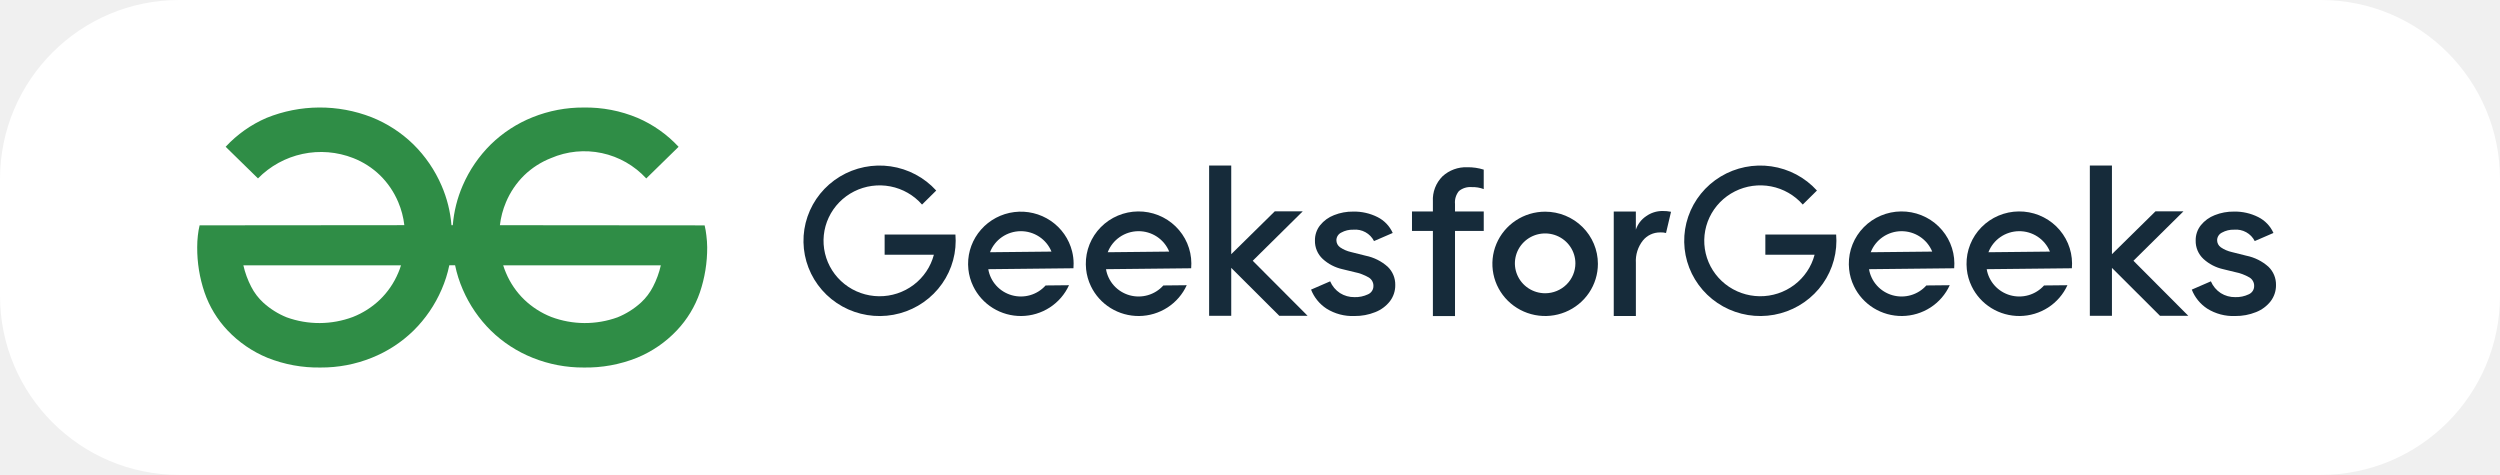
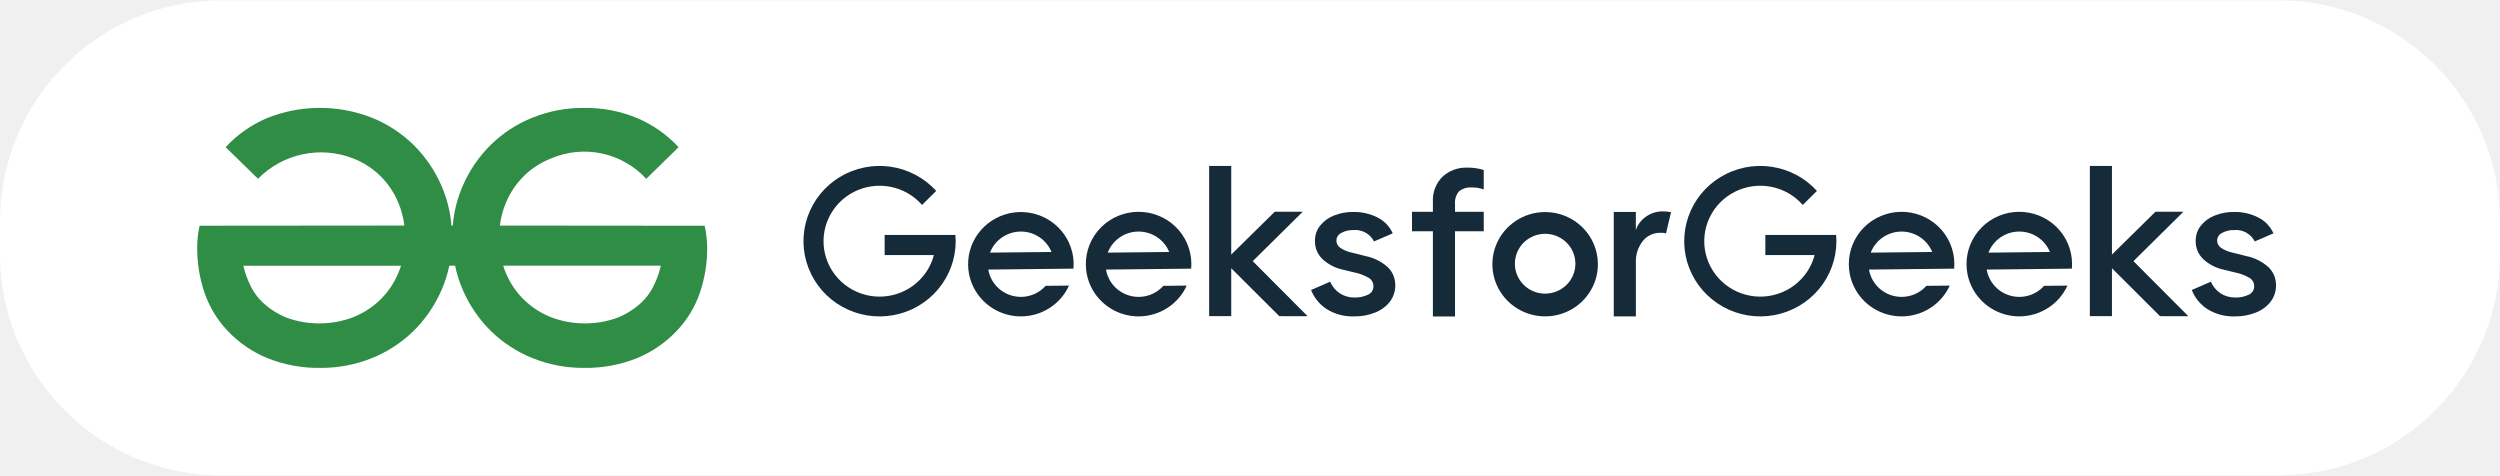
- <svg xmlns="http://www.w3.org/2000/svg" width="279" height="53" viewBox="0 0 279 53" fill="none">
-   <rect width="279" height="53" rx="20" fill="white" />
+ <svg xmlns="http://www.w3.org/2000/svg" width="226" height="43" viewBox="0 0 226 43" fill="none">
+   <rect y="0.034" width="226" height="42.932" rx="20" fill="white" />
  <g clip-path="url(#clip0)">
-     <path d="M78.831 26.277C78.79 25.898 78.725 25.523 78.637 25.152L55.789 25.132C55.892 24.251 56.119 23.389 56.465 22.572C56.936 21.444 57.629 20.421 58.501 19.564C59.361 18.733 60.376 18.081 61.489 17.645C63.278 16.874 65.262 16.679 67.167 17.085C69.072 17.491 70.804 18.48 72.122 19.914L75.73 16.384C74.451 15.005 72.898 13.908 71.171 13.163C69.263 12.361 67.209 11.965 65.139 12C63.186 11.988 61.248 12.357 59.435 13.085C57.7 13.779 56.118 14.807 54.78 16.111C53.446 17.428 52.379 18.989 51.637 20.71C51.028 22.113 50.654 23.607 50.532 25.132H50.383C50.26 23.607 49.886 22.113 49.276 20.71C48.534 18.989 47.467 17.427 46.133 16.111C44.795 14.806 43.213 13.778 41.478 13.085C37.7 11.61 33.501 11.637 29.741 13.159C28.015 13.905 26.462 15.001 25.183 16.38L28.791 19.911C30.146 18.532 31.877 17.582 33.767 17.178C35.657 16.775 37.625 16.936 39.425 17.642C40.538 18.077 41.553 18.73 42.411 19.561C43.284 20.417 43.977 21.44 44.449 22.568C44.795 23.385 45.022 24.247 45.124 25.128L22.277 25.148C22.188 25.519 22.124 25.895 22.082 26.273C22.032 26.711 22.007 27.151 22.008 27.591C21.998 29.307 22.274 31.012 22.826 32.636C23.368 34.211 24.241 35.653 25.386 36.864C26.639 38.19 28.16 39.235 29.848 39.929C31.735 40.682 33.753 41.051 35.784 41.015C37.737 41.027 39.674 40.658 41.486 39.929C43.222 39.237 44.805 38.208 46.142 36.903C47.477 35.587 48.544 34.026 49.285 32.305C49.664 31.438 49.951 30.533 50.142 29.606H50.789C50.98 30.533 51.267 31.438 51.645 32.305C52.386 34.026 53.454 35.587 54.788 36.903C56.126 38.208 57.708 39.236 59.443 39.929C61.256 40.658 63.194 41.027 65.147 41.015C67.178 41.051 69.196 40.682 71.082 39.929C72.77 39.236 74.291 38.191 75.544 36.864C76.689 35.653 77.563 34.211 78.105 32.636C78.657 31.011 78.933 29.307 78.923 27.591C78.918 27.152 78.887 26.713 78.831 26.277ZM44.444 30.447C43.97 31.579 43.27 32.602 42.387 33.453C41.519 34.282 40.498 34.935 39.381 35.374C37 36.265 34.38 36.279 31.99 35.413C31.026 35.023 30.139 34.465 29.371 33.764C28.824 33.259 28.371 32.661 28.033 31.998C27.642 31.243 27.349 30.442 27.16 29.613H44.752C44.665 29.896 44.562 30.175 44.445 30.448L44.444 30.447ZM72.876 31.998C72.537 32.661 72.084 33.259 71.537 33.764C70.769 34.465 69.882 35.023 68.918 35.413C66.528 36.279 63.908 36.265 61.528 35.374C60.411 34.934 59.389 34.282 58.521 33.453C57.637 32.602 56.938 31.579 56.465 30.447C56.347 30.174 56.244 29.894 56.156 29.61H65.02H73.749C73.56 30.44 73.267 31.243 72.876 31.999L72.876 31.998Z" fill="#2F8D46" />
+     <path d="M63.856 21.32C63.823 21.013 63.77 20.708 63.699 20.408L45.191 20.392C45.274 19.678 45.458 18.98 45.738 18.318C46.12 17.404 46.681 16.576 47.388 15.882C48.084 15.209 48.907 14.68 49.808 14.327C51.257 13.703 52.865 13.544 54.408 13.874C55.951 14.203 57.354 15.004 58.422 16.165L61.344 13.305C60.308 12.188 59.05 11.3 57.651 10.697C56.106 10.047 54.442 9.726 52.765 9.755C51.183 9.745 49.613 10.043 48.145 10.633C46.739 11.195 45.458 12.028 44.373 13.085C43.293 14.151 42.429 15.416 41.828 16.81C41.334 17.946 41.032 19.157 40.932 20.392H40.812C40.712 19.157 40.409 17.946 39.915 16.81C39.315 15.415 38.45 14.151 37.37 13.085C36.286 12.028 35.004 11.195 33.598 10.633C30.538 9.439 27.137 9.46 24.092 10.694C22.693 11.297 21.435 12.186 20.399 13.302L23.322 16.162C24.42 15.046 25.821 14.276 27.352 13.949C28.884 13.622 30.477 13.753 31.935 14.324C32.837 14.677 33.659 15.206 34.355 15.879C35.062 16.573 35.623 17.401 36.005 18.315C36.285 18.977 36.47 19.675 36.552 20.389L18.045 20.405C17.974 20.705 17.921 21.009 17.888 21.316C17.846 21.671 17.826 22.027 17.827 22.384C17.819 23.773 18.043 25.154 18.49 26.47C18.929 27.746 19.636 28.914 20.564 29.895C21.579 30.97 22.811 31.816 24.178 32.378C25.706 32.987 27.341 33.286 28.986 33.258C30.569 33.267 32.138 32.969 33.606 32.378C35.012 31.817 36.293 30.984 37.377 29.927C38.458 28.861 39.322 27.596 39.922 26.202C40.23 25.5 40.462 24.767 40.617 24.016H41.141C41.296 24.767 41.528 25.5 41.835 26.202C42.435 27.596 43.299 28.861 44.38 29.927C45.464 30.984 46.745 31.817 48.151 32.378C49.62 32.968 51.189 33.267 52.772 33.258C54.417 33.287 56.051 32.988 57.579 32.378C58.946 31.817 60.178 30.97 61.193 29.895C62.121 28.914 62.829 27.747 63.268 26.47C63.715 25.154 63.939 23.773 63.931 22.384C63.926 22.028 63.901 21.673 63.856 21.32ZM36.001 24.697C35.618 25.614 35.05 26.443 34.335 27.133C33.632 27.804 32.804 28.332 31.9 28.688C29.971 29.41 27.849 29.421 25.913 28.72C25.132 28.404 24.414 27.951 23.792 27.384C23.349 26.975 22.982 26.491 22.707 25.954C22.391 25.342 22.154 24.693 22.001 24.021H36.251C36.18 24.251 36.097 24.477 36.002 24.698L36.001 24.697ZM59.032 25.954C58.758 26.491 58.391 26.975 57.948 27.384C57.326 27.951 56.607 28.404 55.826 28.72C53.89 29.421 51.768 29.41 49.84 28.688C48.935 28.332 48.108 27.804 47.404 27.133C46.688 26.443 46.122 25.614 45.738 24.697C45.643 24.476 45.56 24.249 45.488 24.019H52.668H59.739C59.587 24.692 59.349 25.342 59.032 25.954L59.032 25.954Z" fill="#2F8D46" />
  </g>
  <g clip-path="url(#clip1)">
-     <path d="M142.767 35.242L137.406 29.896V35.242H134.938V18.475H137.406V28.367L142.264 23.586H145.385L139.805 29.102L145.93 35.246L142.767 35.242Z" fill="#162B3A" />
-     <path d="M180.094 35.267V23.611H182.561V25.63C182.766 25.015 183.173 24.485 183.716 24.122C184.243 23.749 184.875 23.548 185.523 23.546C185.847 23.54 186.17 23.57 186.487 23.635L185.928 26.003C185.71 25.943 185.482 25.921 185.256 25.938C184.89 25.937 184.529 26.016 184.199 26.172C183.869 26.328 183.578 26.555 183.349 26.837C182.789 27.546 182.51 28.433 182.564 29.331V35.264L180.094 35.267Z" fill="#162B3A" />
-     <path d="M148.033 34.439C147.252 33.926 146.652 33.186 146.314 32.321L148.446 31.396C148.674 31.931 149.056 32.387 149.544 32.708C150.028 33.013 150.591 33.17 151.164 33.16C151.683 33.176 152.197 33.069 152.665 32.848C152.849 32.769 153.005 32.639 153.113 32.472C153.222 32.305 153.278 32.111 153.274 31.913C153.279 31.723 153.233 31.536 153.141 31.37C153.05 31.203 152.915 31.064 152.752 30.965C152.253 30.677 151.709 30.474 151.142 30.363L149.815 30.04C148.994 29.858 148.235 29.465 147.618 28.9C147.333 28.636 147.109 28.316 146.959 27.96C146.809 27.604 146.737 27.221 146.748 26.835C146.738 26.221 146.941 25.621 147.325 25.137C147.733 24.631 148.27 24.242 148.88 24.008C149.558 23.739 150.282 23.605 151.012 23.613C151.955 23.593 152.889 23.803 153.731 24.226C154.487 24.605 155.086 25.232 155.428 25.999L153.34 26.903C153.129 26.486 152.797 26.142 152.385 25.915C151.974 25.688 151.503 25.59 151.034 25.633C150.563 25.617 150.096 25.729 149.685 25.956C149.525 26.033 149.39 26.152 149.294 26.3C149.198 26.448 149.145 26.619 149.141 26.795C149.139 26.953 149.175 27.108 149.247 27.249C149.319 27.389 149.425 27.51 149.555 27.601C149.924 27.851 150.337 28.03 150.773 28.128L152.405 28.537C153.325 28.723 154.177 29.15 154.873 29.773C155.146 30.037 155.361 30.354 155.505 30.704C155.649 31.053 155.719 31.429 155.711 31.806C155.722 32.46 155.511 33.099 155.113 33.622C154.687 34.166 154.119 34.586 153.471 34.837C152.739 35.13 151.955 35.277 151.165 35.267C150.06 35.314 148.967 35.025 148.033 34.439V34.439Z" fill="#162B3A" />
-     <path d="M172.438 23.623C171.273 23.623 170.135 23.964 169.167 24.604C168.198 25.244 167.444 26.153 166.998 27.217C166.552 28.28 166.436 29.451 166.663 30.58C166.89 31.709 167.451 32.747 168.274 33.561C169.098 34.375 170.147 34.929 171.289 35.154C172.431 35.379 173.615 35.264 174.691 34.823C175.767 34.382 176.687 33.636 177.334 32.679C177.981 31.721 178.326 30.596 178.326 29.444C178.326 27.9 177.706 26.42 176.601 25.328C175.497 24.236 173.999 23.623 172.438 23.623V23.623ZM172.438 32.727C171.77 32.727 171.117 32.531 170.562 32.164C170.007 31.798 169.574 31.276 169.319 30.666C169.063 30.057 168.996 29.385 169.127 28.738C169.257 28.09 169.579 27.496 170.051 27.029C170.523 26.562 171.124 26.244 171.779 26.115C172.434 25.987 173.113 26.053 173.73 26.305C174.347 26.558 174.874 26.986 175.245 27.535C175.616 28.084 175.814 28.729 175.814 29.389C175.814 30.274 175.458 31.123 174.825 31.749C174.192 32.375 173.333 32.727 172.438 32.727Z" fill="#162B3A" />
-     <path d="M119.797 29.938C119.811 29.755 119.819 29.57 119.816 29.386C119.813 28.937 119.756 28.491 119.647 28.055C119.303 26.668 118.454 25.454 117.263 24.645C116.072 23.836 114.622 23.488 113.188 23.667C111.755 23.846 110.438 24.541 109.489 25.618C108.539 26.695 108.023 28.079 108.039 29.508C108.039 29.694 108.053 29.879 108.071 30.061C108.14 30.713 108.322 31.349 108.609 31.941C109.091 32.946 109.854 33.793 110.808 34.382C111.761 34.971 112.866 35.279 113.99 35.267C115.115 35.255 116.212 34.925 117.153 34.316C118.094 33.707 118.839 32.844 119.3 31.83L116.691 31.857C116.23 32.373 115.63 32.749 114.961 32.942C114.292 33.135 113.581 33.137 112.912 32.947C112.242 32.757 111.64 32.383 111.177 31.869C110.713 31.354 110.406 30.721 110.292 30.041L119.797 29.938ZM110.484 28.149C110.747 27.465 111.212 26.874 111.82 26.455C112.427 26.036 113.149 25.808 113.889 25.8C114.63 25.792 115.356 26.006 115.972 26.412C116.589 26.818 117.067 27.399 117.344 28.078L110.484 28.149Z" fill="#162B3A" />
-     <path d="M132.935 29.939C132.949 29.755 132.957 29.571 132.955 29.386C132.951 28.619 132.794 27.86 132.492 27.154C132.19 26.447 131.75 25.806 131.197 25.268C130.644 24.73 129.989 24.305 129.27 24.018C128.55 23.731 127.781 23.588 127.005 23.596C126.229 23.604 125.462 23.763 124.749 24.065C124.036 24.367 123.39 24.805 122.849 25.355C122.307 25.904 121.881 26.554 121.594 27.267C121.308 27.98 121.166 28.741 121.178 29.508C121.178 29.695 121.192 29.879 121.21 30.061C121.279 30.713 121.461 31.35 121.747 31.941C122.229 32.946 122.992 33.793 123.946 34.382C124.9 34.971 126.004 35.278 127.129 35.267C128.253 35.255 129.351 34.925 130.292 34.316C131.233 33.707 131.978 32.844 132.439 31.83L129.829 31.857C129.368 32.373 128.768 32.75 128.099 32.943C127.43 33.136 126.719 33.138 126.05 32.948C125.38 32.758 124.778 32.384 124.314 31.869C123.851 31.355 123.544 30.721 123.43 30.041L132.935 29.939ZM123.623 28.15C123.886 27.465 124.351 26.874 124.959 26.455C125.566 26.036 126.288 25.808 127.028 25.8C127.769 25.792 128.495 26.006 129.111 26.412C129.728 26.819 130.206 27.399 130.483 28.078L123.623 28.15Z" fill="#162B3A" />
-     <path d="M162.823 21.314C163.227 20.99 163.743 20.835 164.261 20.881C164.712 20.866 165.162 20.941 165.584 21.102V18.93C164.99 18.744 164.37 18.654 163.747 18.664C162.729 18.626 161.737 18.989 160.988 19.673C160.62 20.04 160.333 20.479 160.148 20.962C159.962 21.446 159.882 21.962 159.911 22.479V23.597H157.578V25.77H159.911V35.272H162.379V25.769H165.586V23.596H162.379V22.762C162.353 22.504 162.379 22.243 162.456 21.994C162.532 21.746 162.657 21.515 162.823 21.314V21.314Z" fill="#162B3A" />
-     <path d="M106.654 26.87C106.655 28.833 105.96 30.733 104.691 32.242C103.422 33.751 101.659 34.773 99.707 35.13C97.755 35.488 95.739 35.158 94.007 34.199C92.276 33.239 90.939 31.71 90.229 29.878C89.519 28.045 89.481 26.024 90.12 24.167C90.76 22.309 92.038 20.731 93.731 19.708C95.425 18.684 97.428 18.28 99.391 18.564C101.355 18.849 103.157 19.804 104.482 21.265L102.899 22.83C101.984 21.783 100.741 21.069 99.368 20.803C97.995 20.537 96.571 20.733 95.324 21.361C94.077 21.989 93.079 23.012 92.489 24.266C91.899 25.521 91.751 26.934 92.07 28.282C92.388 29.629 93.154 30.832 94.245 31.698C95.336 32.565 96.689 33.044 98.088 33.061C99.487 33.078 100.851 32.63 101.963 31.79C103.075 30.95 103.87 29.766 104.221 28.427H98.725V26.176H106.626C106.645 26.404 106.654 26.635 106.654 26.87Z" fill="#162B3A" />
-     <path d="M241.054 35.242L235.693 29.896V35.242H233.226V18.475H235.693V28.367L240.551 23.586H243.672L238.092 29.102L244.216 35.246L241.054 35.242Z" fill="#162B3A" />
-     <path d="M246.321 34.439C245.54 33.926 244.94 33.186 244.603 32.321L246.734 31.396C246.962 31.931 247.344 32.387 247.832 32.708C248.316 33.013 248.88 33.17 249.453 33.16C249.972 33.176 250.487 33.07 250.955 32.848C251.138 32.769 251.294 32.638 251.403 32.472C251.511 32.305 251.567 32.111 251.564 31.913C251.568 31.723 251.523 31.536 251.431 31.37C251.339 31.203 251.205 31.064 251.042 30.965C250.543 30.677 249.999 30.474 249.432 30.363L248.105 30.04C247.284 29.858 246.526 29.465 245.908 28.9C245.624 28.636 245.399 28.316 245.249 27.96C245.099 27.604 245.027 27.221 245.038 26.835C245.027 26.221 245.231 25.621 245.614 25.137C246.023 24.631 246.56 24.242 247.17 24.008C247.847 23.739 248.572 23.605 249.302 23.613C250.245 23.593 251.179 23.803 252.02 24.226C252.776 24.605 253.376 25.232 253.717 25.999L251.629 26.903C251.419 26.486 251.086 26.142 250.675 25.915C250.263 25.689 249.792 25.59 249.323 25.633C248.852 25.617 248.386 25.729 247.975 25.956C247.815 26.033 247.68 26.152 247.584 26.3C247.488 26.448 247.435 26.619 247.431 26.795C247.428 26.953 247.465 27.108 247.537 27.249C247.609 27.389 247.714 27.51 247.844 27.601C248.213 27.851 248.627 28.03 249.063 28.128L250.694 28.537C251.614 28.723 252.467 29.15 253.163 29.773C253.436 30.037 253.651 30.354 253.795 30.704C253.939 31.053 254.009 31.429 254.001 31.806C254.012 32.46 253.801 33.099 253.403 33.622C252.976 34.166 252.409 34.586 251.76 34.837C251.028 35.13 250.244 35.277 249.454 35.267C248.349 35.314 247.255 35.025 246.321 34.439V34.439Z" fill="#162B3A" />
-     <path d="M218.087 29.939C218.1 29.755 218.108 29.571 218.107 29.386C218.103 28.619 217.945 27.86 217.643 27.154C217.342 26.447 216.902 25.806 216.349 25.268C215.796 24.73 215.141 24.305 214.421 24.018C213.702 23.731 212.932 23.588 212.156 23.596C211.38 23.604 210.614 23.763 209.901 24.065C209.187 24.367 208.541 24.805 208 25.355C207.459 25.904 207.032 26.554 206.746 27.267C206.459 27.98 206.318 28.741 206.33 29.508C206.33 29.695 206.343 29.879 206.362 30.061C206.431 30.713 206.612 31.35 206.899 31.941C207.382 32.946 208.145 33.792 209.098 34.382C210.052 34.971 211.156 35.277 212.281 35.266C213.405 35.254 214.503 34.924 215.443 34.316C216.384 33.707 217.129 32.844 217.59 31.83L214.981 31.857C214.519 32.373 213.919 32.75 213.25 32.943C212.581 33.136 211.871 33.138 211.201 32.948C210.531 32.758 209.929 32.384 209.466 31.869C209.002 31.355 208.696 30.721 208.582 30.041L218.087 29.939ZM208.774 28.15C209.037 27.465 209.503 26.875 210.111 26.456C210.718 26.037 211.439 25.809 212.18 25.801C212.92 25.794 213.646 26.007 214.262 26.413C214.879 26.819 215.357 27.4 215.635 28.078L208.774 28.15Z" fill="#162B3A" />
-     <path d="M231.222 29.939C231.236 29.755 231.244 29.571 231.242 29.386C231.237 28.619 231.08 27.86 230.778 27.154C230.476 26.447 230.036 25.806 229.483 25.268C228.93 24.73 228.275 24.305 227.556 24.018C226.836 23.731 226.067 23.588 225.291 23.596C224.515 23.604 223.749 23.763 223.035 24.065C222.322 24.367 221.676 24.805 221.135 25.355C220.593 25.904 220.167 26.554 219.881 27.267C219.594 27.98 219.453 28.741 219.465 29.508C219.465 29.695 219.478 29.879 219.497 30.061C219.566 30.713 219.747 31.35 220.034 31.941C220.516 32.946 221.279 33.792 222.233 34.382C223.187 34.971 224.291 35.277 225.415 35.266C226.54 35.254 227.637 34.924 228.578 34.316C229.519 33.707 230.264 32.844 230.725 31.83L228.116 31.857C227.654 32.373 227.054 32.75 226.385 32.943C225.716 33.136 225.006 33.138 224.336 32.948C223.666 32.758 223.064 32.384 222.601 31.869C222.137 31.355 221.83 30.721 221.716 30.041L231.222 29.939ZM221.91 28.15C222.173 27.465 222.638 26.874 223.246 26.455C223.853 26.036 224.575 25.808 225.315 25.8C226.056 25.792 226.782 26.006 227.399 26.412C228.015 26.819 228.493 27.399 228.77 28.078L221.91 28.15Z" fill="#162B3A" />
-     <path d="M204.943 26.869C204.943 28.831 204.249 30.732 202.98 32.241C201.711 33.749 199.948 34.771 197.996 35.128C196.045 35.486 194.028 35.156 192.297 34.197C190.566 33.237 189.229 31.708 188.519 29.876C187.809 28.044 187.771 26.023 188.41 24.166C189.05 22.308 190.327 20.731 192.021 19.707C193.714 18.684 195.717 18.279 197.68 18.564C199.644 18.848 201.445 19.803 202.771 21.264L201.187 22.829C200.272 21.782 199.029 21.068 197.656 20.802C196.283 20.536 194.859 20.732 193.612 21.36C192.365 21.988 191.367 23.011 190.777 24.265C190.188 25.52 190.04 26.933 190.358 28.281C190.676 29.628 191.442 30.831 192.533 31.697C193.624 32.563 194.977 33.043 196.376 33.06C197.775 33.077 199.14 32.63 200.252 31.789C201.363 30.949 202.158 29.765 202.51 28.426H197.013V26.175H204.914C204.933 26.402 204.943 26.634 204.943 26.869Z" fill="#162B3A" />
+     <path d="M115.647 28.581L111.304 24.251V28.581H109.306V14.999H111.304V23.012L115.24 19.139H117.768L113.248 23.608L118.209 28.585L115.647 28.581Z" fill="#162B3A" />
+     <path d="M145.883 28.602V19.16H147.881V20.796C148.048 20.297 148.377 19.868 148.817 19.574C149.244 19.272 149.755 19.109 150.28 19.108C150.543 19.103 150.805 19.127 151.062 19.179L150.609 21.098C150.432 21.049 150.248 21.031 150.064 21.045C149.768 21.044 149.475 21.108 149.208 21.235C148.941 21.361 148.705 21.545 148.52 21.773C148.066 22.348 147.84 23.066 147.884 23.794V28.6L145.883 28.602Z" fill="#162B3A" />
+     <path d="M119.912 27.931C119.28 27.515 118.794 26.916 118.521 26.215L120.247 25.466C120.432 25.899 120.741 26.269 121.137 26.529C121.529 26.776 121.985 26.903 122.449 26.895C122.869 26.908 123.286 26.822 123.665 26.642C123.814 26.579 123.94 26.473 124.028 26.338C124.116 26.203 124.161 26.045 124.158 25.884C124.162 25.731 124.125 25.579 124.05 25.445C123.976 25.31 123.867 25.197 123.735 25.117C123.331 24.884 122.89 24.719 122.431 24.629L121.356 24.368C120.691 24.221 120.077 23.902 119.576 23.444C119.346 23.231 119.164 22.971 119.042 22.683C118.921 22.395 118.863 22.084 118.872 21.772C118.863 21.274 119.028 20.788 119.339 20.396C119.67 19.986 120.104 19.671 120.599 19.481C121.148 19.263 121.734 19.155 122.326 19.161C123.09 19.145 123.846 19.316 124.528 19.658C125.14 19.965 125.626 20.473 125.902 21.095L124.211 21.826C124.041 21.489 123.771 21.21 123.438 21.026C123.105 20.843 122.723 20.763 122.343 20.798C121.962 20.785 121.584 20.875 121.251 21.059C121.121 21.122 121.012 21.218 120.934 21.338C120.856 21.458 120.813 21.597 120.81 21.739C120.808 21.867 120.838 21.993 120.896 22.107C120.954 22.221 121.04 22.319 121.145 22.392C121.444 22.595 121.779 22.739 122.132 22.819L123.454 23.15C124.199 23.301 124.89 23.647 125.454 24.151C125.674 24.366 125.849 24.622 125.965 24.905C126.082 25.189 126.139 25.492 126.132 25.798C126.141 26.328 125.97 26.846 125.648 27.269C125.302 27.71 124.842 28.05 124.317 28.253C123.724 28.491 123.09 28.61 122.45 28.602C121.555 28.64 120.669 28.406 119.912 27.931V27.931Z" fill="#162B3A" />
+     <path d="M139.681 19.169C138.737 19.169 137.815 19.446 137.031 19.964C136.246 20.482 135.635 21.219 135.274 22.081C134.913 22.942 134.819 23.89 135.003 24.805C135.187 25.72 135.641 26.56 136.308 27.22C136.975 27.879 137.825 28.328 138.75 28.51C139.675 28.692 140.634 28.599 141.506 28.242C142.377 27.885 143.122 27.28 143.646 26.505C144.171 25.73 144.45 24.818 144.45 23.885C144.45 22.634 143.948 21.435 143.053 20.551C142.159 19.666 140.946 19.169 139.681 19.169V19.169ZM139.681 26.544C139.14 26.544 138.611 26.386 138.161 26.088C137.712 25.791 137.361 25.369 137.154 24.875C136.947 24.381 136.893 23.837 136.999 23.313C137.104 22.788 137.365 22.307 137.747 21.928C138.129 21.55 138.617 21.293 139.147 21.189C139.678 21.084 140.228 21.138 140.727 21.342C141.227 21.547 141.654 21.894 141.955 22.338C142.255 22.783 142.415 23.306 142.415 23.84C142.415 24.558 142.127 25.245 141.614 25.752C141.102 26.259 140.406 26.544 139.681 26.544Z" fill="#162B3A" />
+     <path d="M97.041 24.285C97.052 24.137 97.059 23.987 97.057 23.837C97.053 23.474 97.007 23.113 96.919 22.76C96.641 21.636 95.953 20.653 94.989 19.997C94.024 19.342 92.849 19.06 91.688 19.205C90.526 19.35 89.46 19.913 88.691 20.785C87.922 21.658 87.504 22.779 87.517 23.937C87.517 24.087 87.528 24.237 87.543 24.384C87.599 24.913 87.746 25.428 87.978 25.908C88.369 26.721 88.987 27.407 89.759 27.885C90.532 28.362 91.426 28.611 92.337 28.601C93.248 28.592 94.137 28.325 94.9 27.831C95.662 27.338 96.265 26.639 96.638 25.817L94.525 25.839C94.151 26.257 93.665 26.562 93.124 26.718C92.582 26.875 92.006 26.876 91.464 26.722C90.921 26.568 90.434 26.265 90.058 25.849C89.683 25.432 89.434 24.919 89.342 24.368L97.041 24.285ZM89.497 22.836C89.71 22.281 90.087 21.803 90.579 21.463C91.071 21.124 91.656 20.939 92.256 20.933C92.856 20.927 93.444 21.099 93.943 21.429C94.442 21.758 94.829 22.228 95.054 22.779L89.497 22.836Z" fill="#162B3A" />
+     <path d="M107.683 24.286C107.694 24.137 107.701 23.988 107.7 23.838C107.696 23.217 107.568 22.602 107.324 22.03C107.08 21.457 106.723 20.938 106.275 20.502C105.827 20.067 105.297 19.722 104.714 19.49C104.131 19.258 103.508 19.141 102.879 19.148C102.251 19.154 101.63 19.284 101.052 19.528C100.474 19.773 99.951 20.128 99.513 20.573C99.074 21.018 98.729 21.544 98.497 22.121C98.265 22.699 98.15 23.316 98.16 23.937C98.16 24.088 98.171 24.238 98.186 24.385C98.241 24.913 98.388 25.429 98.62 25.908C99.011 26.722 99.629 27.408 100.402 27.885C101.174 28.362 102.069 28.611 102.98 28.602C103.891 28.592 104.78 28.325 105.542 27.831C106.304 27.338 106.908 26.64 107.281 25.818L105.167 25.84C104.794 26.258 104.308 26.563 103.766 26.719C103.224 26.876 102.648 26.877 102.106 26.723C101.563 26.569 101.076 26.266 100.7 25.849C100.324 25.433 100.076 24.919 99.984 24.369L107.683 24.286ZM100.14 22.837C100.353 22.282 100.73 21.803 101.222 21.464C101.714 21.124 102.298 20.939 102.898 20.933C103.499 20.927 104.087 21.1 104.586 21.429C105.085 21.758 105.472 22.229 105.697 22.779L100.14 22.837Z" fill="#162B3A" />
+     <path d="M131.893 17.299C132.22 17.037 132.638 16.911 133.058 16.948C133.424 16.936 133.788 16.997 134.129 17.128V15.368C133.648 15.217 133.146 15.145 132.642 15.153C131.817 15.122 131.013 15.416 130.407 15.97C130.108 16.267 129.876 16.623 129.726 17.015C129.576 17.406 129.51 17.825 129.534 18.243V19.149H127.645V20.909H129.534V28.606H131.534V20.908H134.131V19.148H131.534V18.472C131.513 18.263 131.534 18.052 131.595 17.85C131.657 17.649 131.758 17.462 131.893 17.299V17.299Z" fill="#162B3A" />
+     <path d="M86.394 21.8C86.394 23.39 85.832 24.929 84.804 26.151C83.776 27.374 82.348 28.202 80.767 28.491C79.186 28.781 77.552 28.513 76.15 27.736C74.747 26.959 73.664 25.72 73.089 24.236C72.514 22.752 72.483 21.115 73.001 19.61C73.519 18.105 74.554 16.827 75.926 15.998C77.298 15.169 78.92 14.841 80.511 15.072C82.102 15.302 83.561 16.076 84.635 17.259L83.352 18.527C82.611 17.679 81.604 17.101 80.492 16.885C79.379 16.67 78.226 16.829 77.216 17.337C76.206 17.846 75.397 18.674 74.92 19.691C74.442 20.707 74.322 21.852 74.58 22.943C74.838 24.035 75.458 25.009 76.342 25.711C77.226 26.413 78.322 26.801 79.455 26.815C80.588 26.828 81.694 26.466 82.594 25.785C83.495 25.105 84.139 24.146 84.423 23.061H79.971V21.238H86.371C86.386 21.422 86.394 21.609 86.394 21.8Z" fill="#162B3A" />
+     <path d="M195.263 28.581L190.921 24.251V28.581H188.922V14.999H190.921V23.012L194.856 19.139H197.384L192.864 23.608L197.825 28.585L195.263 28.581Z" fill="#162B3A" />
+     <path d="M199.53 27.931C198.897 27.515 198.411 26.916 198.138 26.215L199.865 25.466C200.049 25.899 200.358 26.269 200.754 26.529C201.146 26.776 201.603 26.903 202.067 26.895C202.487 26.908 202.904 26.822 203.283 26.642C203.432 26.578 203.558 26.472 203.646 26.337C203.734 26.203 203.779 26.045 203.777 25.884C203.78 25.731 203.743 25.579 203.669 25.445C203.595 25.31 203.486 25.197 203.354 25.117C202.949 24.884 202.509 24.719 202.05 24.629L200.975 24.368C200.309 24.22 199.696 23.902 199.195 23.444C198.965 23.231 198.783 22.971 198.661 22.683C198.54 22.395 198.481 22.084 198.49 21.772C198.482 21.274 198.647 20.788 198.957 20.396C199.288 19.986 199.723 19.671 200.217 19.481C200.766 19.264 201.353 19.155 201.944 19.161C202.708 19.145 203.465 19.316 204.146 19.658C204.759 19.965 205.244 20.473 205.521 21.095L203.83 21.826C203.659 21.489 203.39 21.21 203.056 21.026C202.723 20.843 202.342 20.763 201.962 20.798C201.58 20.785 201.202 20.875 200.869 21.059C200.74 21.122 200.63 21.218 200.552 21.338C200.475 21.458 200.432 21.597 200.429 21.739C200.427 21.867 200.456 21.993 200.514 22.107C200.573 22.221 200.658 22.319 200.764 22.392C201.063 22.595 201.397 22.739 201.751 22.819L203.072 23.15C203.817 23.301 204.508 23.647 205.072 24.151C205.293 24.366 205.467 24.622 205.584 24.905C205.701 25.189 205.757 25.492 205.751 25.798C205.759 26.328 205.589 26.846 205.266 27.269C204.921 27.71 204.461 28.05 203.936 28.253C203.343 28.491 202.708 28.61 202.068 28.602C201.172 28.64 200.286 28.406 199.53 27.931V27.931Z" fill="#162B3A" />
+     <path d="M176.658 24.286C176.669 24.137 176.675 23.988 176.674 23.838C176.671 23.217 176.543 22.602 176.299 22.03C176.054 21.457 175.698 20.938 175.25 20.502C174.802 20.067 174.271 19.722 173.689 19.49C173.106 19.258 172.482 19.141 171.854 19.148C171.225 19.154 170.605 19.284 170.027 19.528C169.449 19.773 168.926 20.128 168.487 20.573C168.049 21.018 167.703 21.544 167.471 22.121C167.239 22.699 167.125 23.316 167.134 23.937C167.134 24.088 167.145 24.238 167.16 24.385C167.216 24.913 167.363 25.429 167.596 25.908C167.986 26.721 168.604 27.407 169.377 27.885C170.149 28.362 171.044 28.61 171.955 28.601C172.866 28.591 173.755 28.324 174.517 27.831C175.279 27.338 175.882 26.639 176.256 25.818L174.142 25.84C173.768 26.258 173.282 26.563 172.74 26.719C172.198 26.876 171.623 26.877 171.08 26.723C170.538 26.569 170.05 26.266 169.675 25.849C169.299 25.433 169.051 24.919 168.958 24.369L176.658 24.286ZM169.114 22.837C169.328 22.282 169.705 21.804 170.197 21.465C170.689 21.125 171.273 20.941 171.873 20.934C172.473 20.928 173.061 21.101 173.56 21.43C174.059 21.759 174.447 22.229 174.672 22.779L169.114 22.837Z" fill="#162B3A" />
+     <path d="M187.299 24.286C187.31 24.137 187.317 23.988 187.315 23.838C187.311 23.217 187.184 22.602 186.939 22.03C186.695 21.457 186.339 20.938 185.891 20.502C185.443 20.067 184.912 19.722 184.329 19.49C183.746 19.258 183.123 19.141 182.494 19.148C181.866 19.154 181.245 19.284 180.667 19.528C180.09 19.773 179.567 20.128 179.128 20.573C178.689 21.018 178.344 21.544 178.112 22.121C177.88 22.699 177.765 23.316 177.775 23.937C177.775 24.088 177.786 24.238 177.801 24.385C177.857 24.913 178.004 25.429 178.236 25.908C178.627 26.721 179.245 27.407 180.018 27.885C180.79 28.362 181.685 28.61 182.595 28.601C183.506 28.591 184.395 28.324 185.157 27.831C185.92 27.338 186.523 26.639 186.896 25.818L184.783 25.84C184.409 26.258 183.923 26.563 183.381 26.719C182.839 26.876 182.263 26.877 181.721 26.723C181.178 26.569 180.691 26.266 180.315 25.849C179.94 25.433 179.691 24.919 179.599 24.369L187.299 24.286ZM179.756 22.837C179.969 22.282 180.346 21.803 180.838 21.464C181.33 21.124 181.914 20.939 182.514 20.933C183.114 20.927 183.703 21.1 184.202 21.429C184.701 21.758 185.088 22.229 185.313 22.779L179.756 22.837Z" fill="#162B3A" />
+     <path d="M166.011 21.799C166.011 23.389 165.449 24.928 164.421 26.15C163.393 27.372 161.965 28.2 160.384 28.49C158.803 28.779 157.17 28.512 155.768 27.735C154.365 26.957 153.282 25.719 152.707 24.235C152.132 22.75 152.101 21.114 152.619 19.609C153.137 18.105 154.172 16.827 155.544 15.998C156.915 15.169 158.538 14.841 160.128 15.072C161.719 15.302 163.178 16.076 164.252 17.259L162.969 18.526C162.228 17.678 161.221 17.1 160.109 16.885C158.996 16.669 157.843 16.828 156.833 17.337C155.823 17.845 155.014 18.674 154.537 19.69C154.059 20.706 153.939 21.851 154.197 22.943C154.455 24.034 155.075 25.008 155.959 25.71C156.842 26.412 157.939 26.801 159.072 26.814C160.205 26.828 161.311 26.465 162.211 25.785C163.112 25.104 163.756 24.145 164.04 23.06H159.587V21.237H165.988C166.003 21.421 166.011 21.609 166.011 21.799Z" fill="#162B3A" />
  </g>
  <defs>
    <clipPath id="clip0">
-       <rect width="56.909" height="29.019" fill="white" transform="translate(22 12)" />
+       <rect width="46.099" height="23.507" fill="white" transform="translate(17.8203 9.75464)" />
    </clipPath>
    <clipPath id="clip1">
-       <rect width="164.333" height="22.308" fill="white" transform="translate(89.667 15.718)" />
+       <rect width="133.116" height="18.07" fill="white" transform="translate(72.6338 12.7664)" />
    </clipPath>
  </defs>
</svg>
